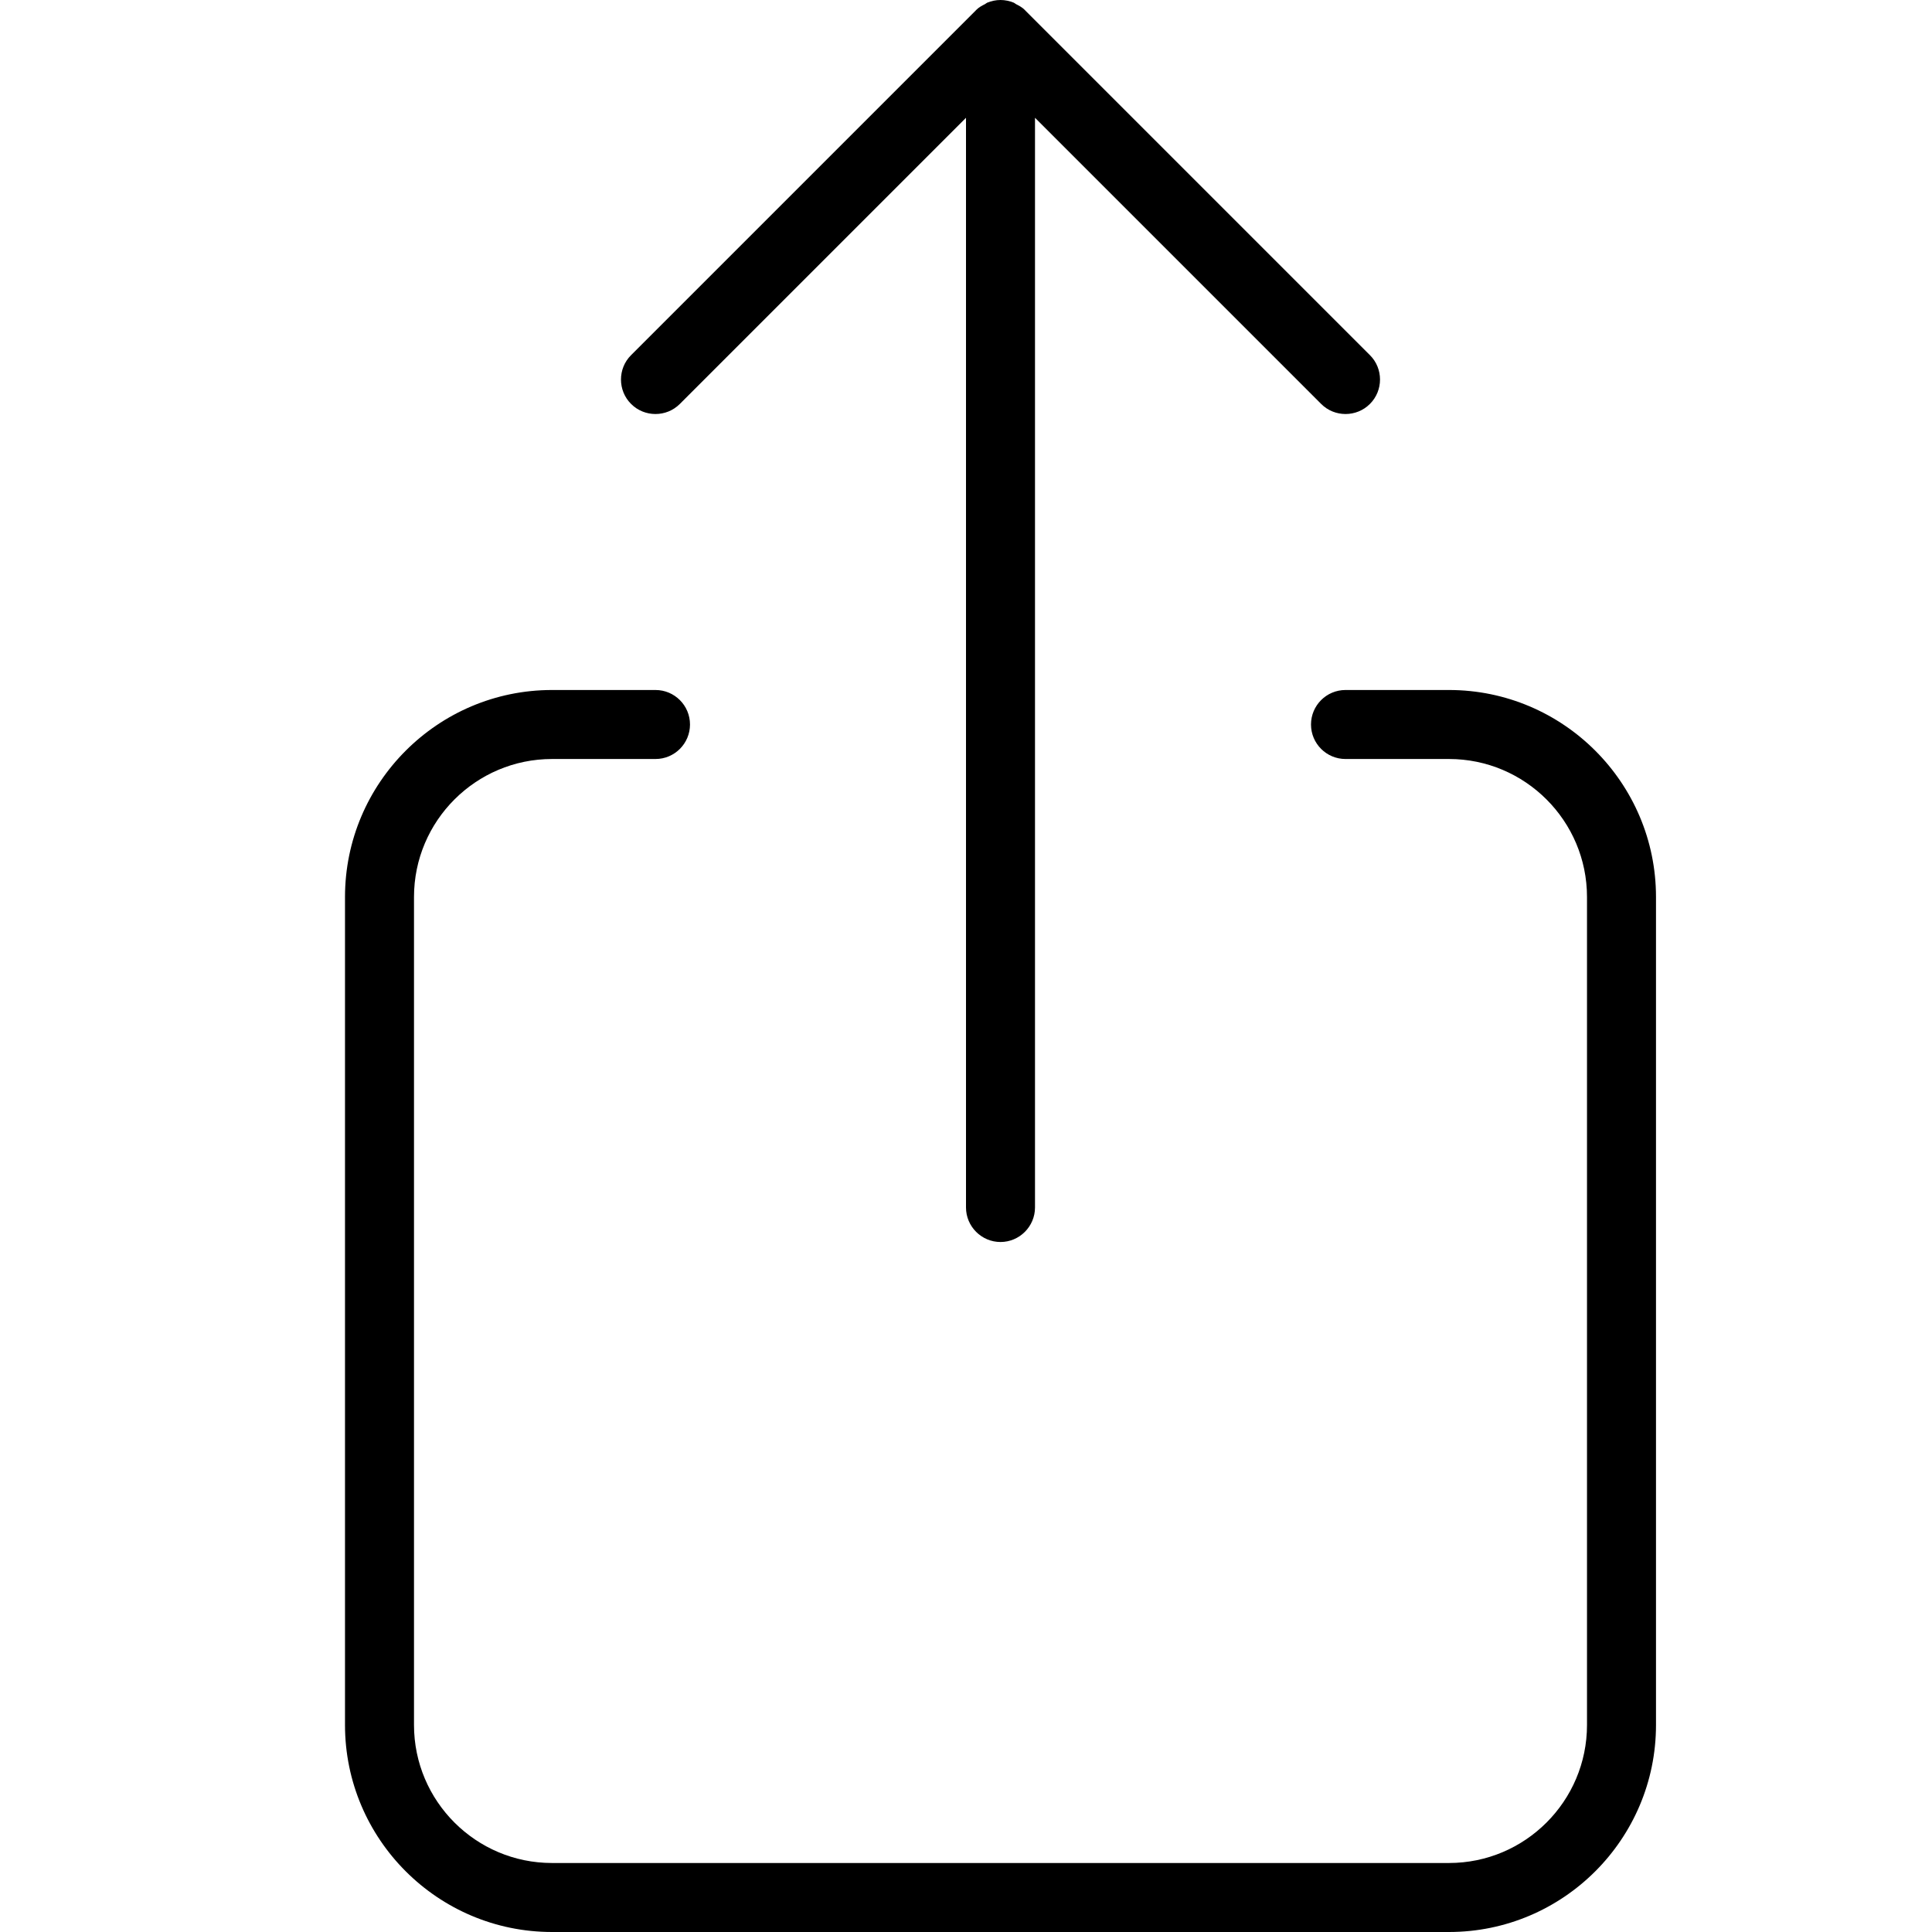
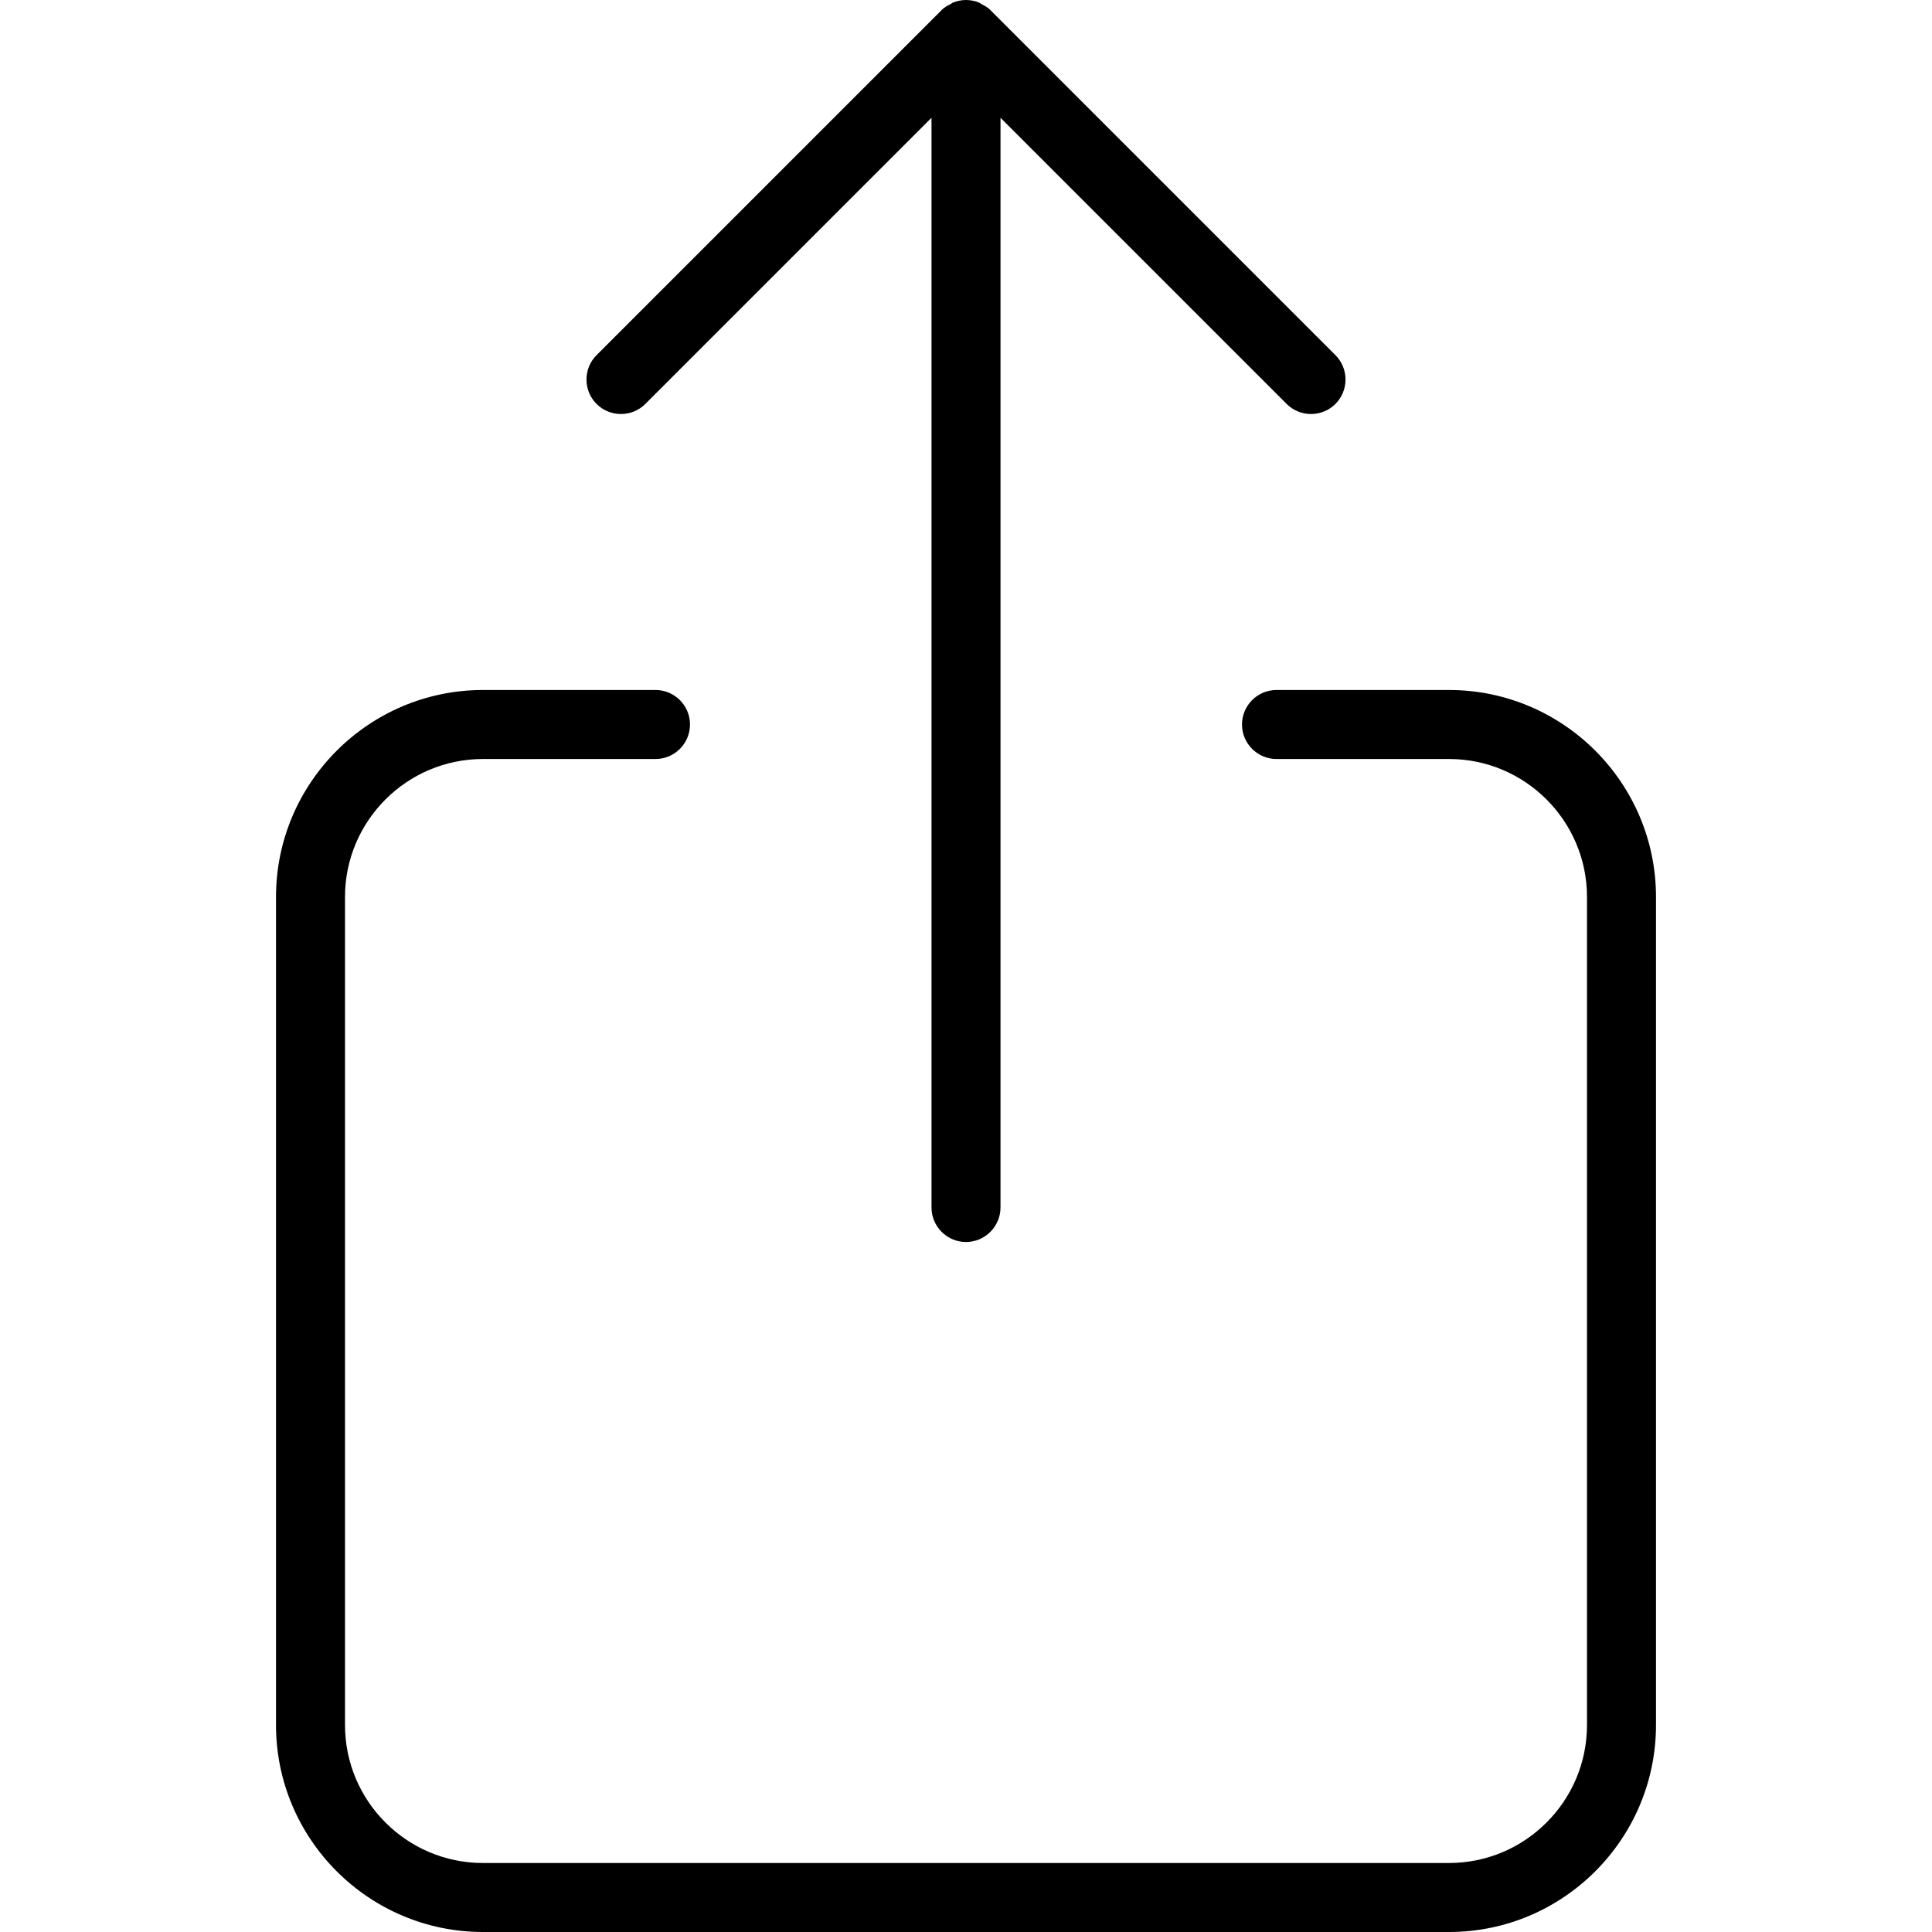
<svg xmlns="http://www.w3.org/2000/svg" width="28" height="28" viewBox="0 0 28 28">
-   <path d="M21 10c1.654 0 3 1.346 3 3l0 12c0 1.654-1.346 3-3 3L8 28c-1.654 0-3-1.346-3-3l0-12c0-1.654 1.346-3 3-3l1.5 0c.276 0 .5.224.5.5 0 .276-.224.5-.5.5L8 11c-1.103 0-2 .897-2 2l0 12c0 1.103.897 2 2 2l13 0c1.103 0 2-.897 2-2l0-12c0-1.103-.897-2-2-2l-1.5 0c-.276 0-.5-.224-.5-.5 0-.276.224-.5.5-.5l1.5 0zM9.853 5.854c-.194.195-.513.195-.707 0-.195-.194-.195-.513 0-.707L14.144.149c.001-.001.001-.002.002-.003.038-.039.083-.063.129-.086.012-.006.02-.016.032-.021.061-.025.127-.039.193-.039.066 0 .132.014.193.039.012.005.02.015.032.021.045.023.091.047.129.086.001.001.001.002.002.003l4.998 4.998c.195.194.195.513 0 .707-.194.195-.513.195-.707 0L15 1.707 15 17.5c0 .275-.225.5-.5.5-.275 0-.5-.225-.5-.5l0-15.793-4.147 4.147z" fill="#000" fill-rule="evenodd" />
+   <path d="M9.353 5.854c-.194.195-.513.195-.707 0-.195-.194-.195-.513 0-.707L13.644.149c.001-.001.001-.002.002-.003.038-.039.083-.063.129-.086.012-.006.02-.016.032-.021C13.868.014 13.934 0 14 0c.066 0 .132.014.193.039.012.005.02.015.032.021.045.023.091.047.129.086.001.001.001.002.002.003l4.998 4.998c.195.194.195.513 0 .707-.194.195-.513.195-.707 0L14.5 1.707l0 15.793c0 .275-.225.5-.5.5-.275 0-.5-.225-.5-.5l0-15.793-4.147 4.147zM21 10c1.654 0 3 1.346 3 3l0 12c0 1.654-1.346 3-3 3L7 28c-1.654 0-3-1.346-3-3l0-12c0-1.654 1.346-3 3-3l2.5 0c.276 0 .5.224.5.5 0 .276-.224.5-.5.5L7 11c-1.103 0-2 .897-2 2l0 12c0 1.103.897 2 2 2l14 0c1.103 0 2-.897 2-2l0-12c0-1.103-.897-2-2-2l-2.5 0c-.276 0-.5-.224-.5-.5 0-.276.224-.5.5-.5l2.5 0z" fill="#000" fill-rule="evenodd" />
</svg>
